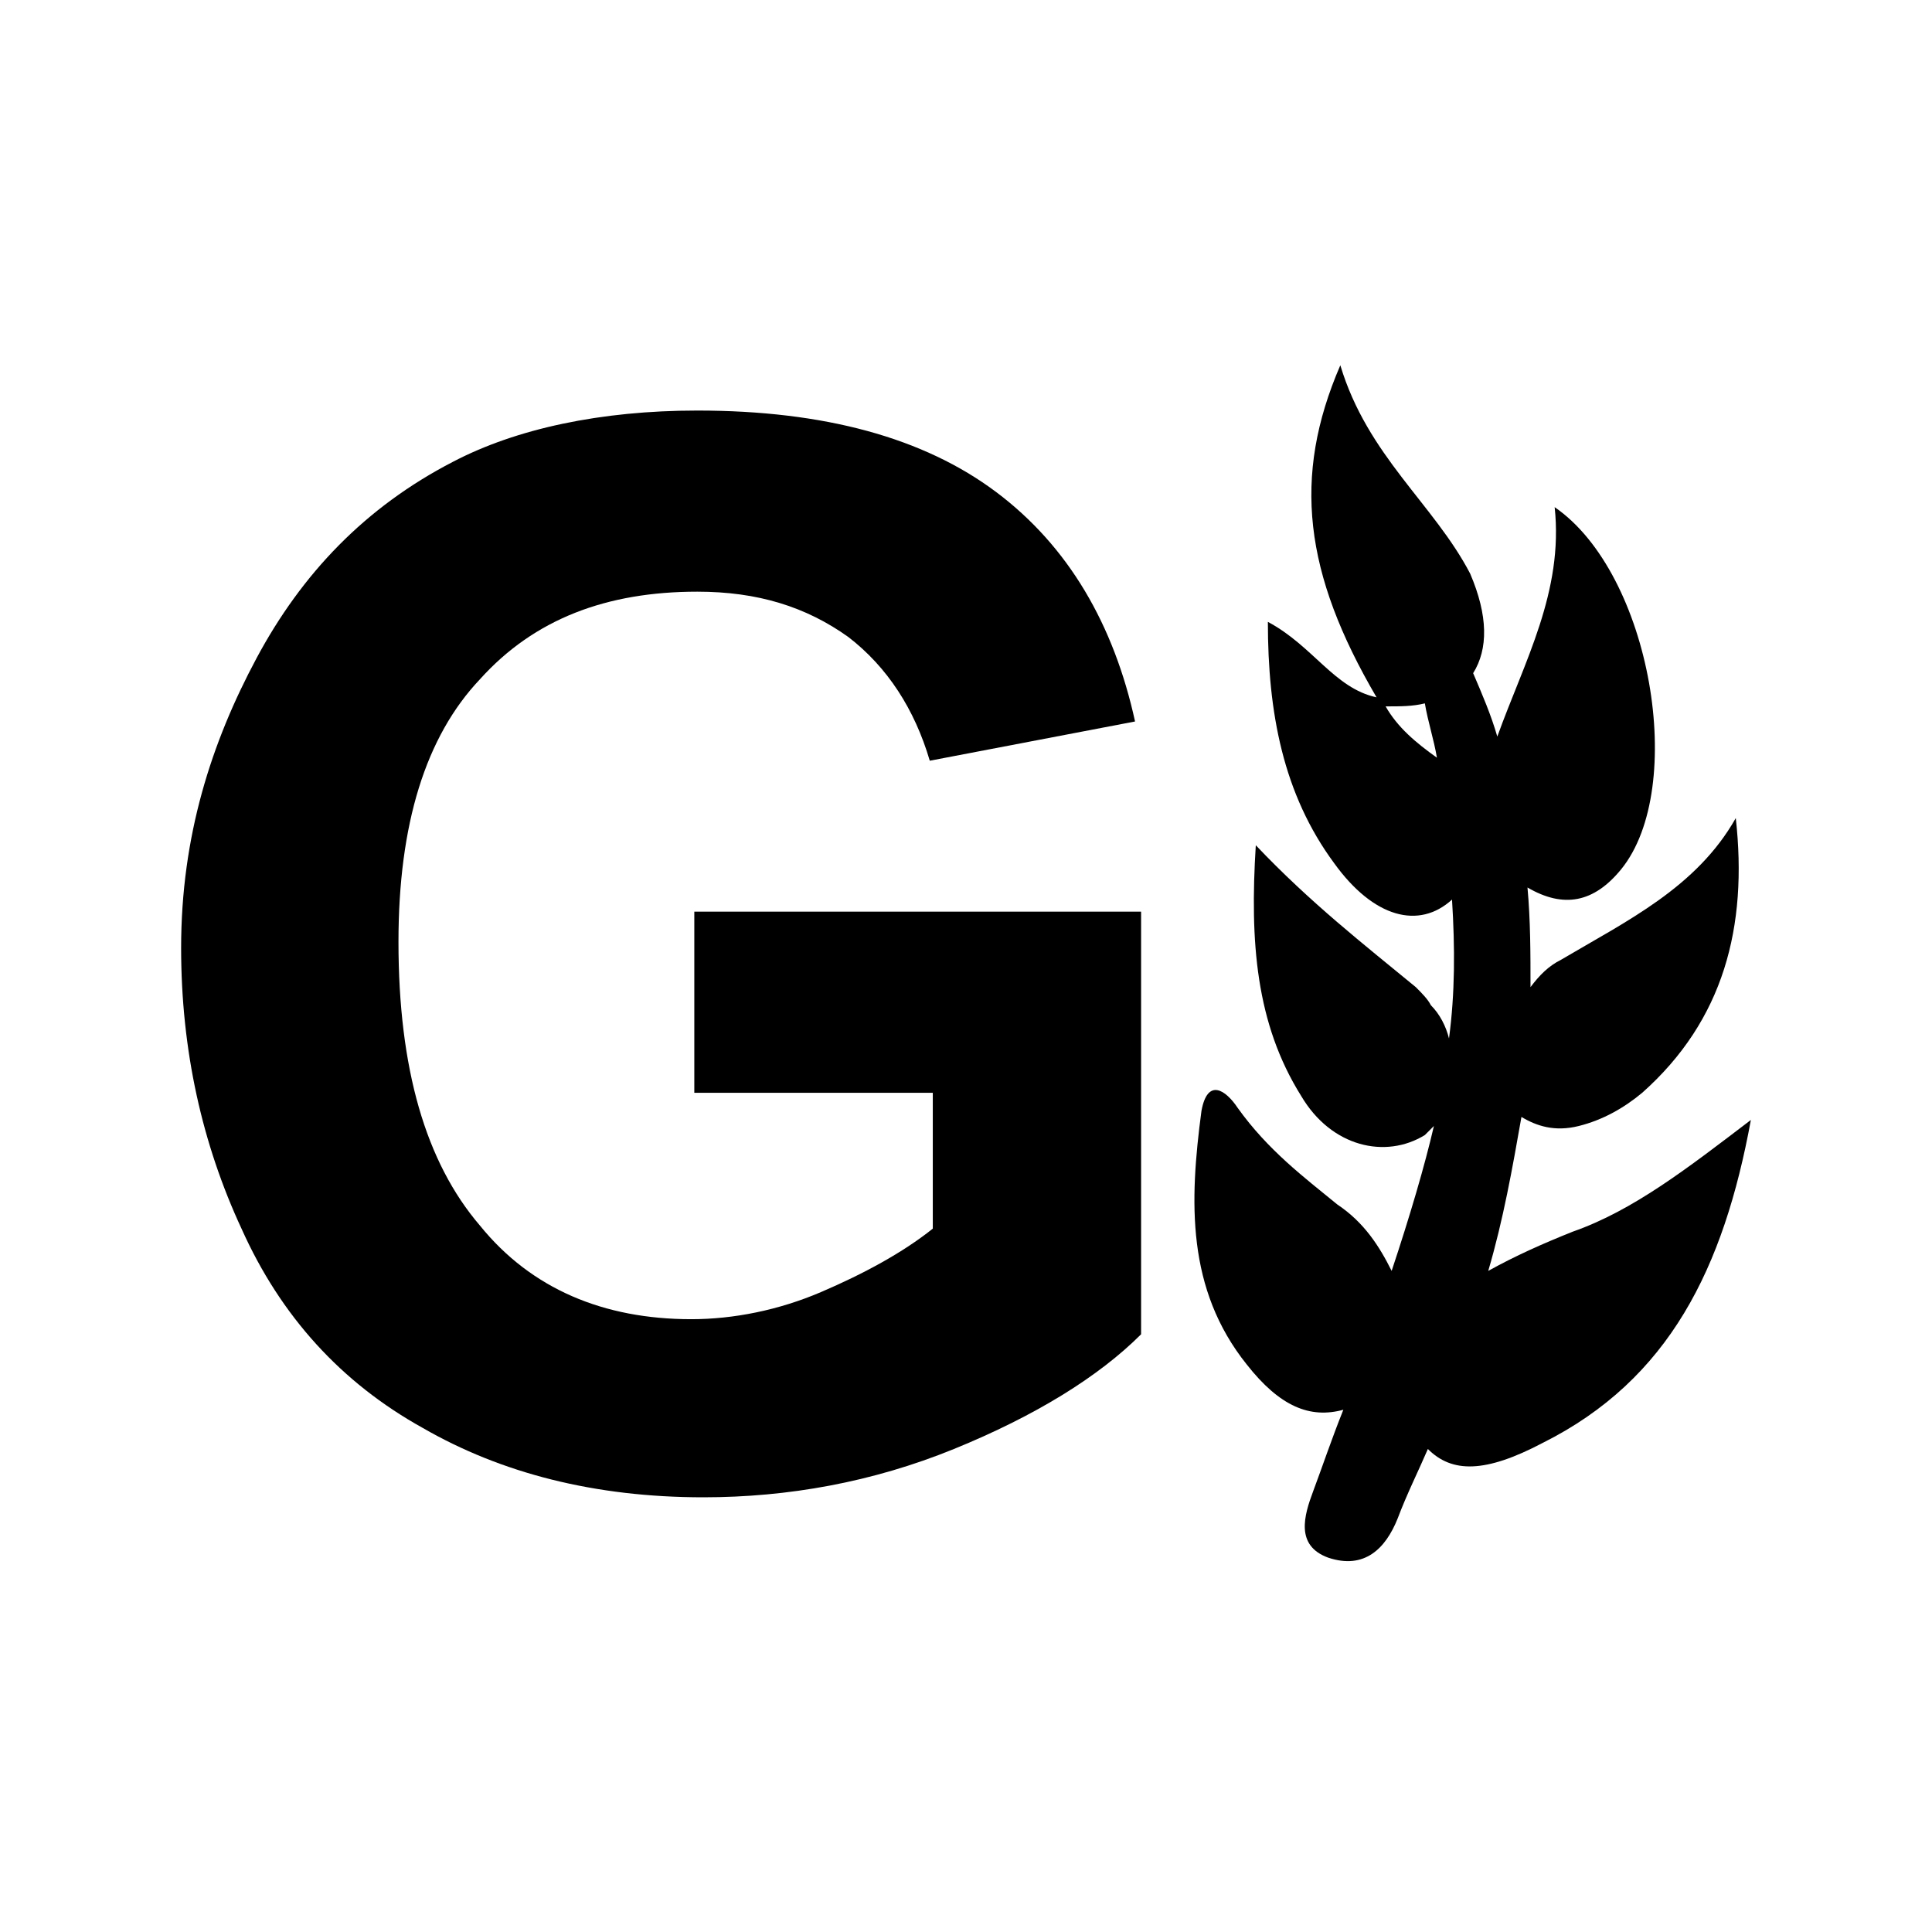
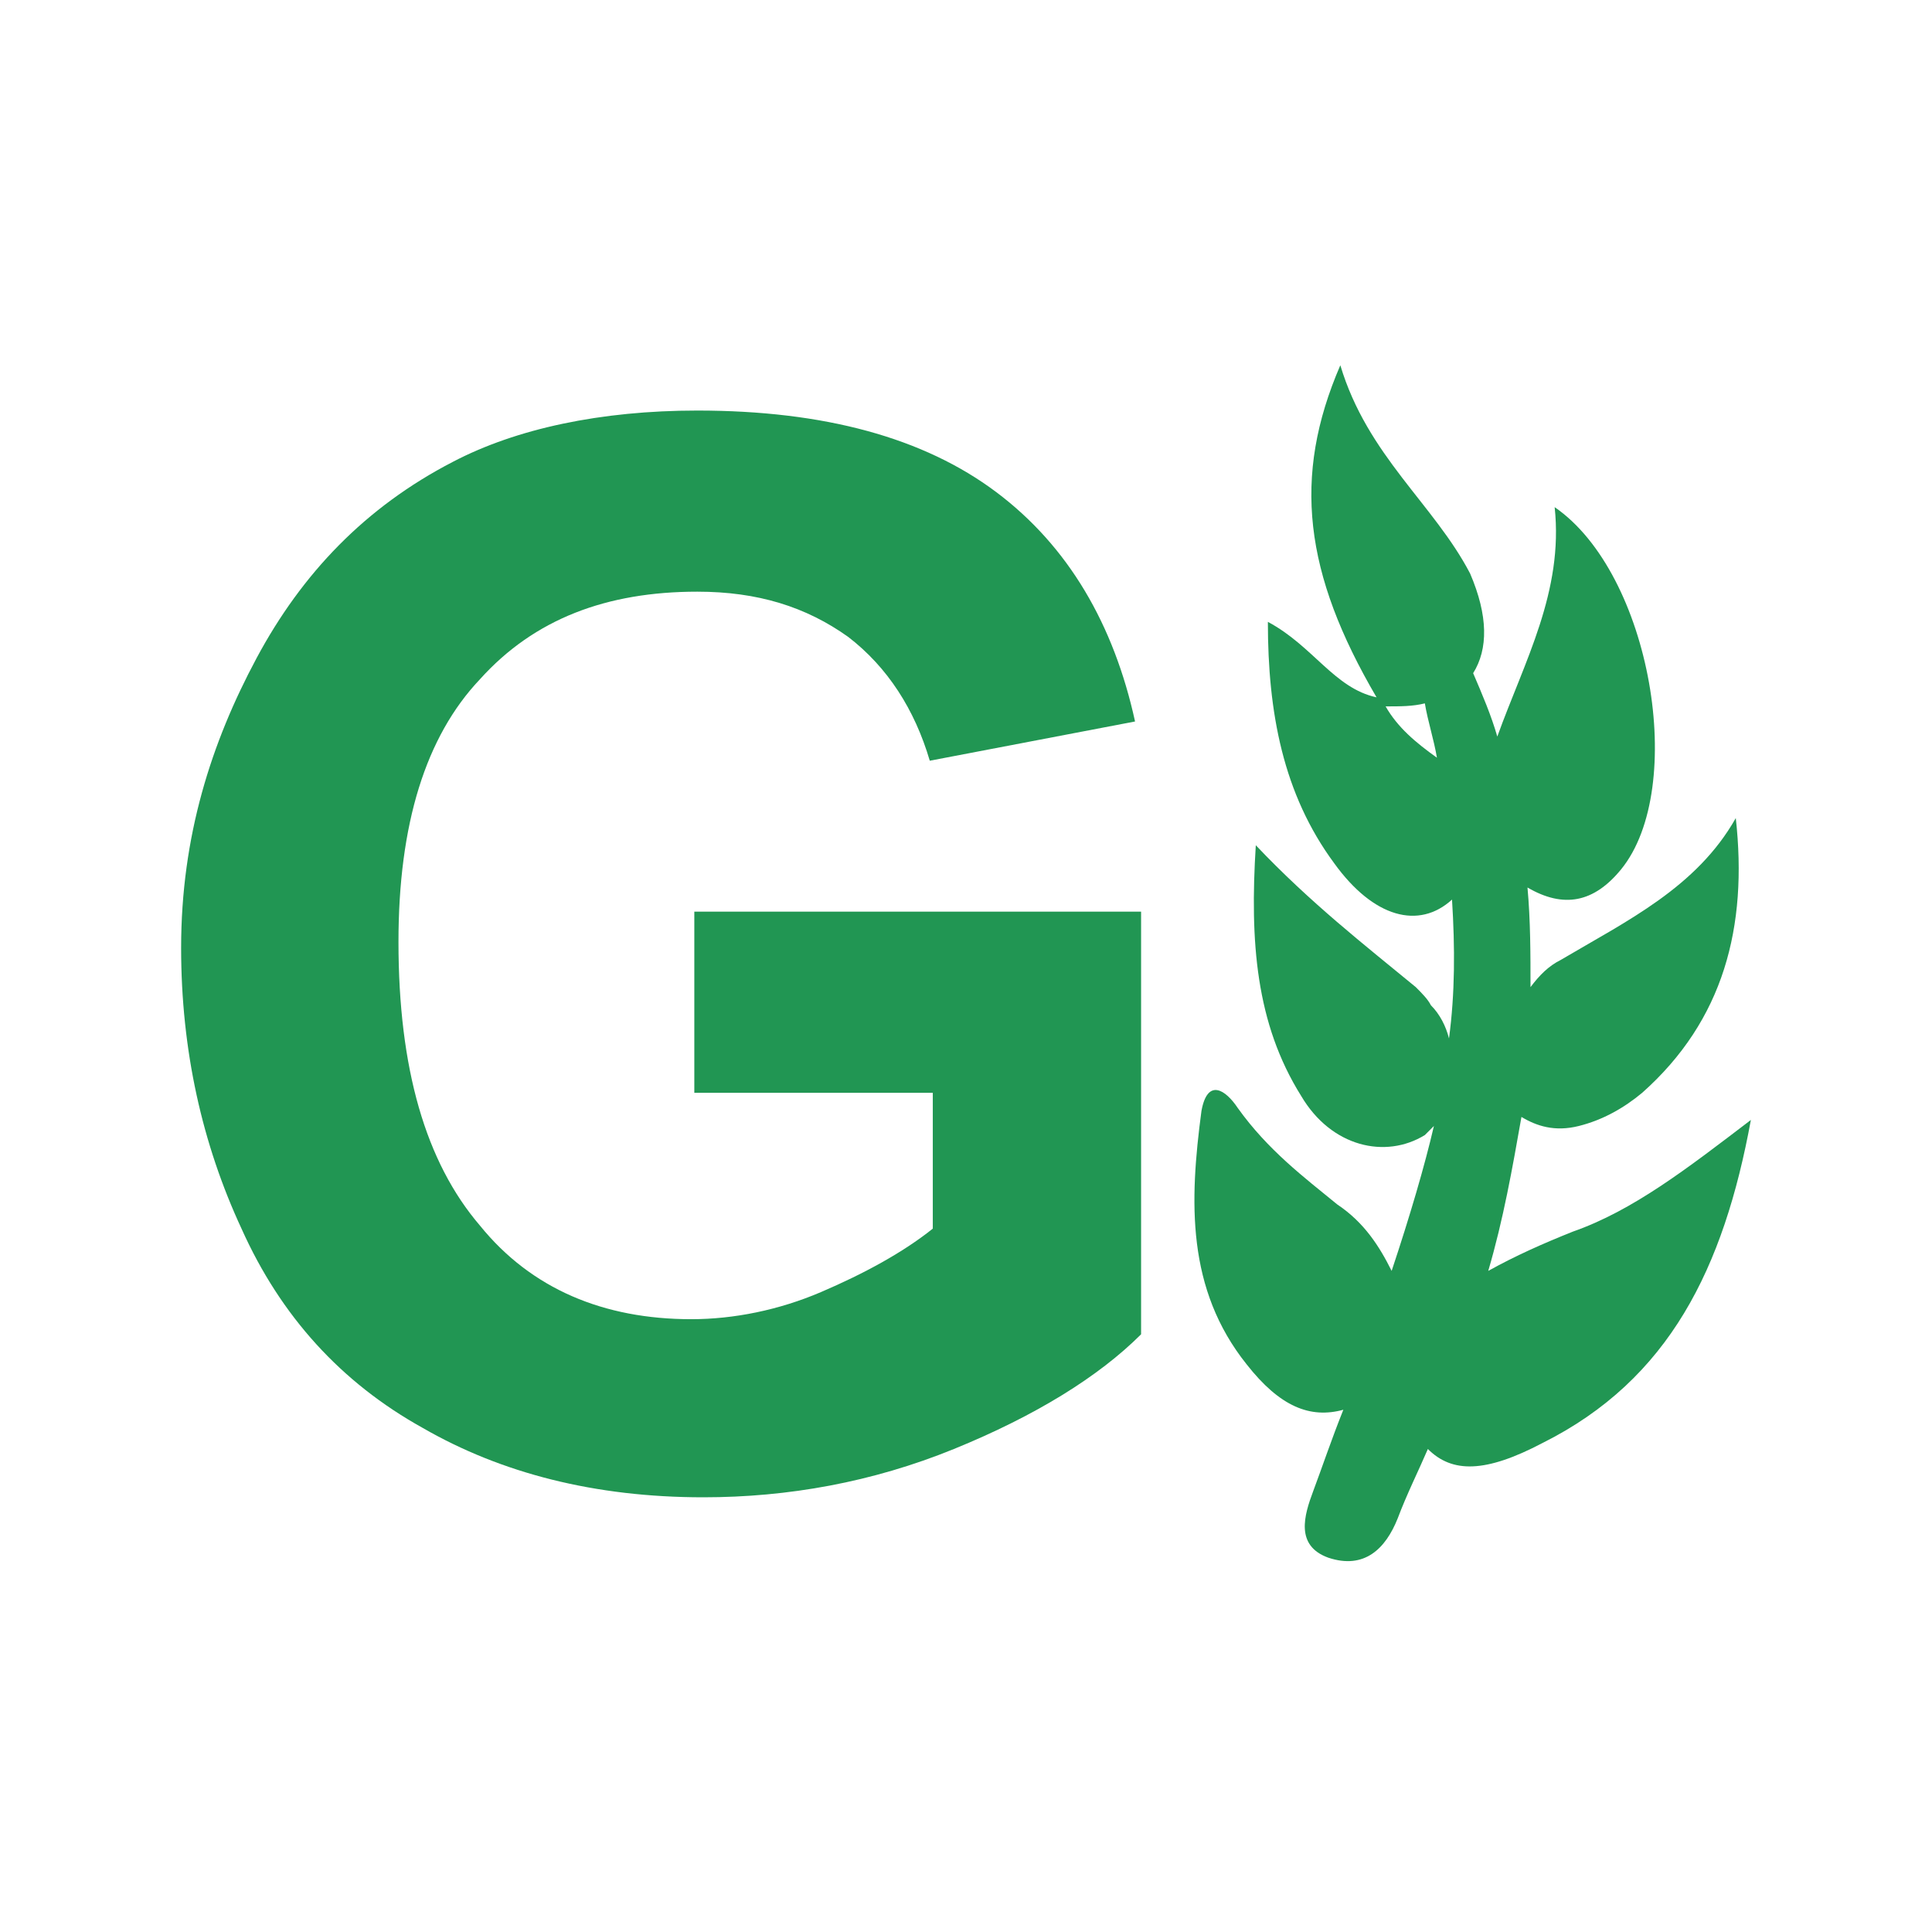
- <svg xmlns="http://www.w3.org/2000/svg" version="1.1" id="Layer_1" x="0px" y="0px" viewBox="0 0 64 64" style="enable-background:new 0 0 64 64;" xml:space="preserve">
+ <svg xmlns="http://www.w3.org/2000/svg" version="1.1" id="Layer_1" x="0px" y="0px" viewBox="0 0 64 64" style="enable-background:new 0 0 64 64;" xml:space="preserve" fill="#219653">
  <g>
    <path d="M23,36.2h7.9v4.5c-1,0.8-2.3,1.5-3.7,2.1c-1.4,0.6-2.9,0.9-4.3,0.9c-2.9,0-5.3-1-7-3.1c-1.8-2.1-2.7-5.2-2.7-9.4   c0-3.9,0.9-6.8,2.7-8.7c1.8-2,4.2-2.9,7.2-2.9c2,0,3.6,0.5,5,1.5c1.3,1,2.2,2.4,2.7,4.1l6.8-1.3c-0.7-3.2-2.2-5.8-4.6-7.6   c-2.4-1.8-5.7-2.7-9.9-2.7c-3.2,0-6,0.6-8.1,1.7c-2.9,1.5-5,3.7-6.5,6.5S6,27.7,6,31.4c0,3.4,0.7,6.5,2,9.3c1.3,2.9,3.3,5.1,6,6.6   c2.6,1.5,5.7,2.3,9.3,2.3c2.8,0,5.6-0.5,8.3-1.6c2.7-1.1,4.8-2.4,6.2-3.8v-14H23V36.2z" />
    <path d="M52.1,40.8c-1,0.4-1.9,0.8-2.8,1.3c0.5-1.7,0.8-3.4,1.1-5.1c0.5,0.3,1.1,0.5,1.9,0.3c0.8-0.2,1.5-0.6,2.1-1.1   c2.7-2.4,3.5-5.5,3.1-9.1c-1.3,2.3-3.6,3.4-5.8,4.7c-0.4,0.2-0.7,0.5-1,0.9c0-1.1,0-2.2-0.1-3.3c1.2,0.7,2.2,0.5,3.1-0.6   c2.2-2.7,1-9.8-2.2-12c0.3,2.8-1,5.1-1.9,7.6c-0.2-0.7-0.5-1.4-0.8-2.1c0.5-0.8,0.5-1.9-0.1-3.3c-1.2-2.3-3.4-3.9-4.3-6.9   c-1.6,3.7-1.2,6.9,1.2,11c-1.4-0.3-2.1-1.7-3.6-2.5c0,3,0.5,5.7,2.2,8c1.3,1.8,2.8,2.2,3.9,1.2c0.1,1.6,0.1,3.1-0.1,4.6   c-0.1-0.4-0.3-0.8-0.6-1.1c-0.1-0.2-0.3-0.4-0.5-0.6c-1.7-1.4-3.5-2.8-5.3-4.7c-0.2,3.2,0,5.9,1.5,8.3c1,1.7,2.8,2.1,4.1,1.3   c0.1-0.1,0.2-0.2,0.3-0.3c-0.3,1.3-0.8,3-1.4,4.8c-0.4-0.8-0.9-1.6-1.8-2.2C43.2,39,42,38.1,41,36.7c-0.4-0.6-1-1-1.2,0.1   c-0.4,3-0.5,5.9,1.5,8.4c1.1,1.4,2.1,1.8,3.2,1.5c-0.4,1-0.7,1.9-1,2.7c-0.3,0.8-0.6,1.8,0.5,2.2c1.2,0.4,1.9-0.3,2.3-1.3   c0.3-0.8,0.7-1.6,1-2.3c0.8,0.8,1.9,0.8,3.8-0.2c4.2-2.1,6-5.8,6.9-10.7C55.9,38.7,54.1,40.1,52.1,40.8z M45.9,23.4   c0.5,0,0.9,0,1.3-0.1c0.1,0.6,0.3,1.2,0.4,1.8C46.9,24.6,46.3,24.1,45.9,23.4z" />
  </g>
</svg>
